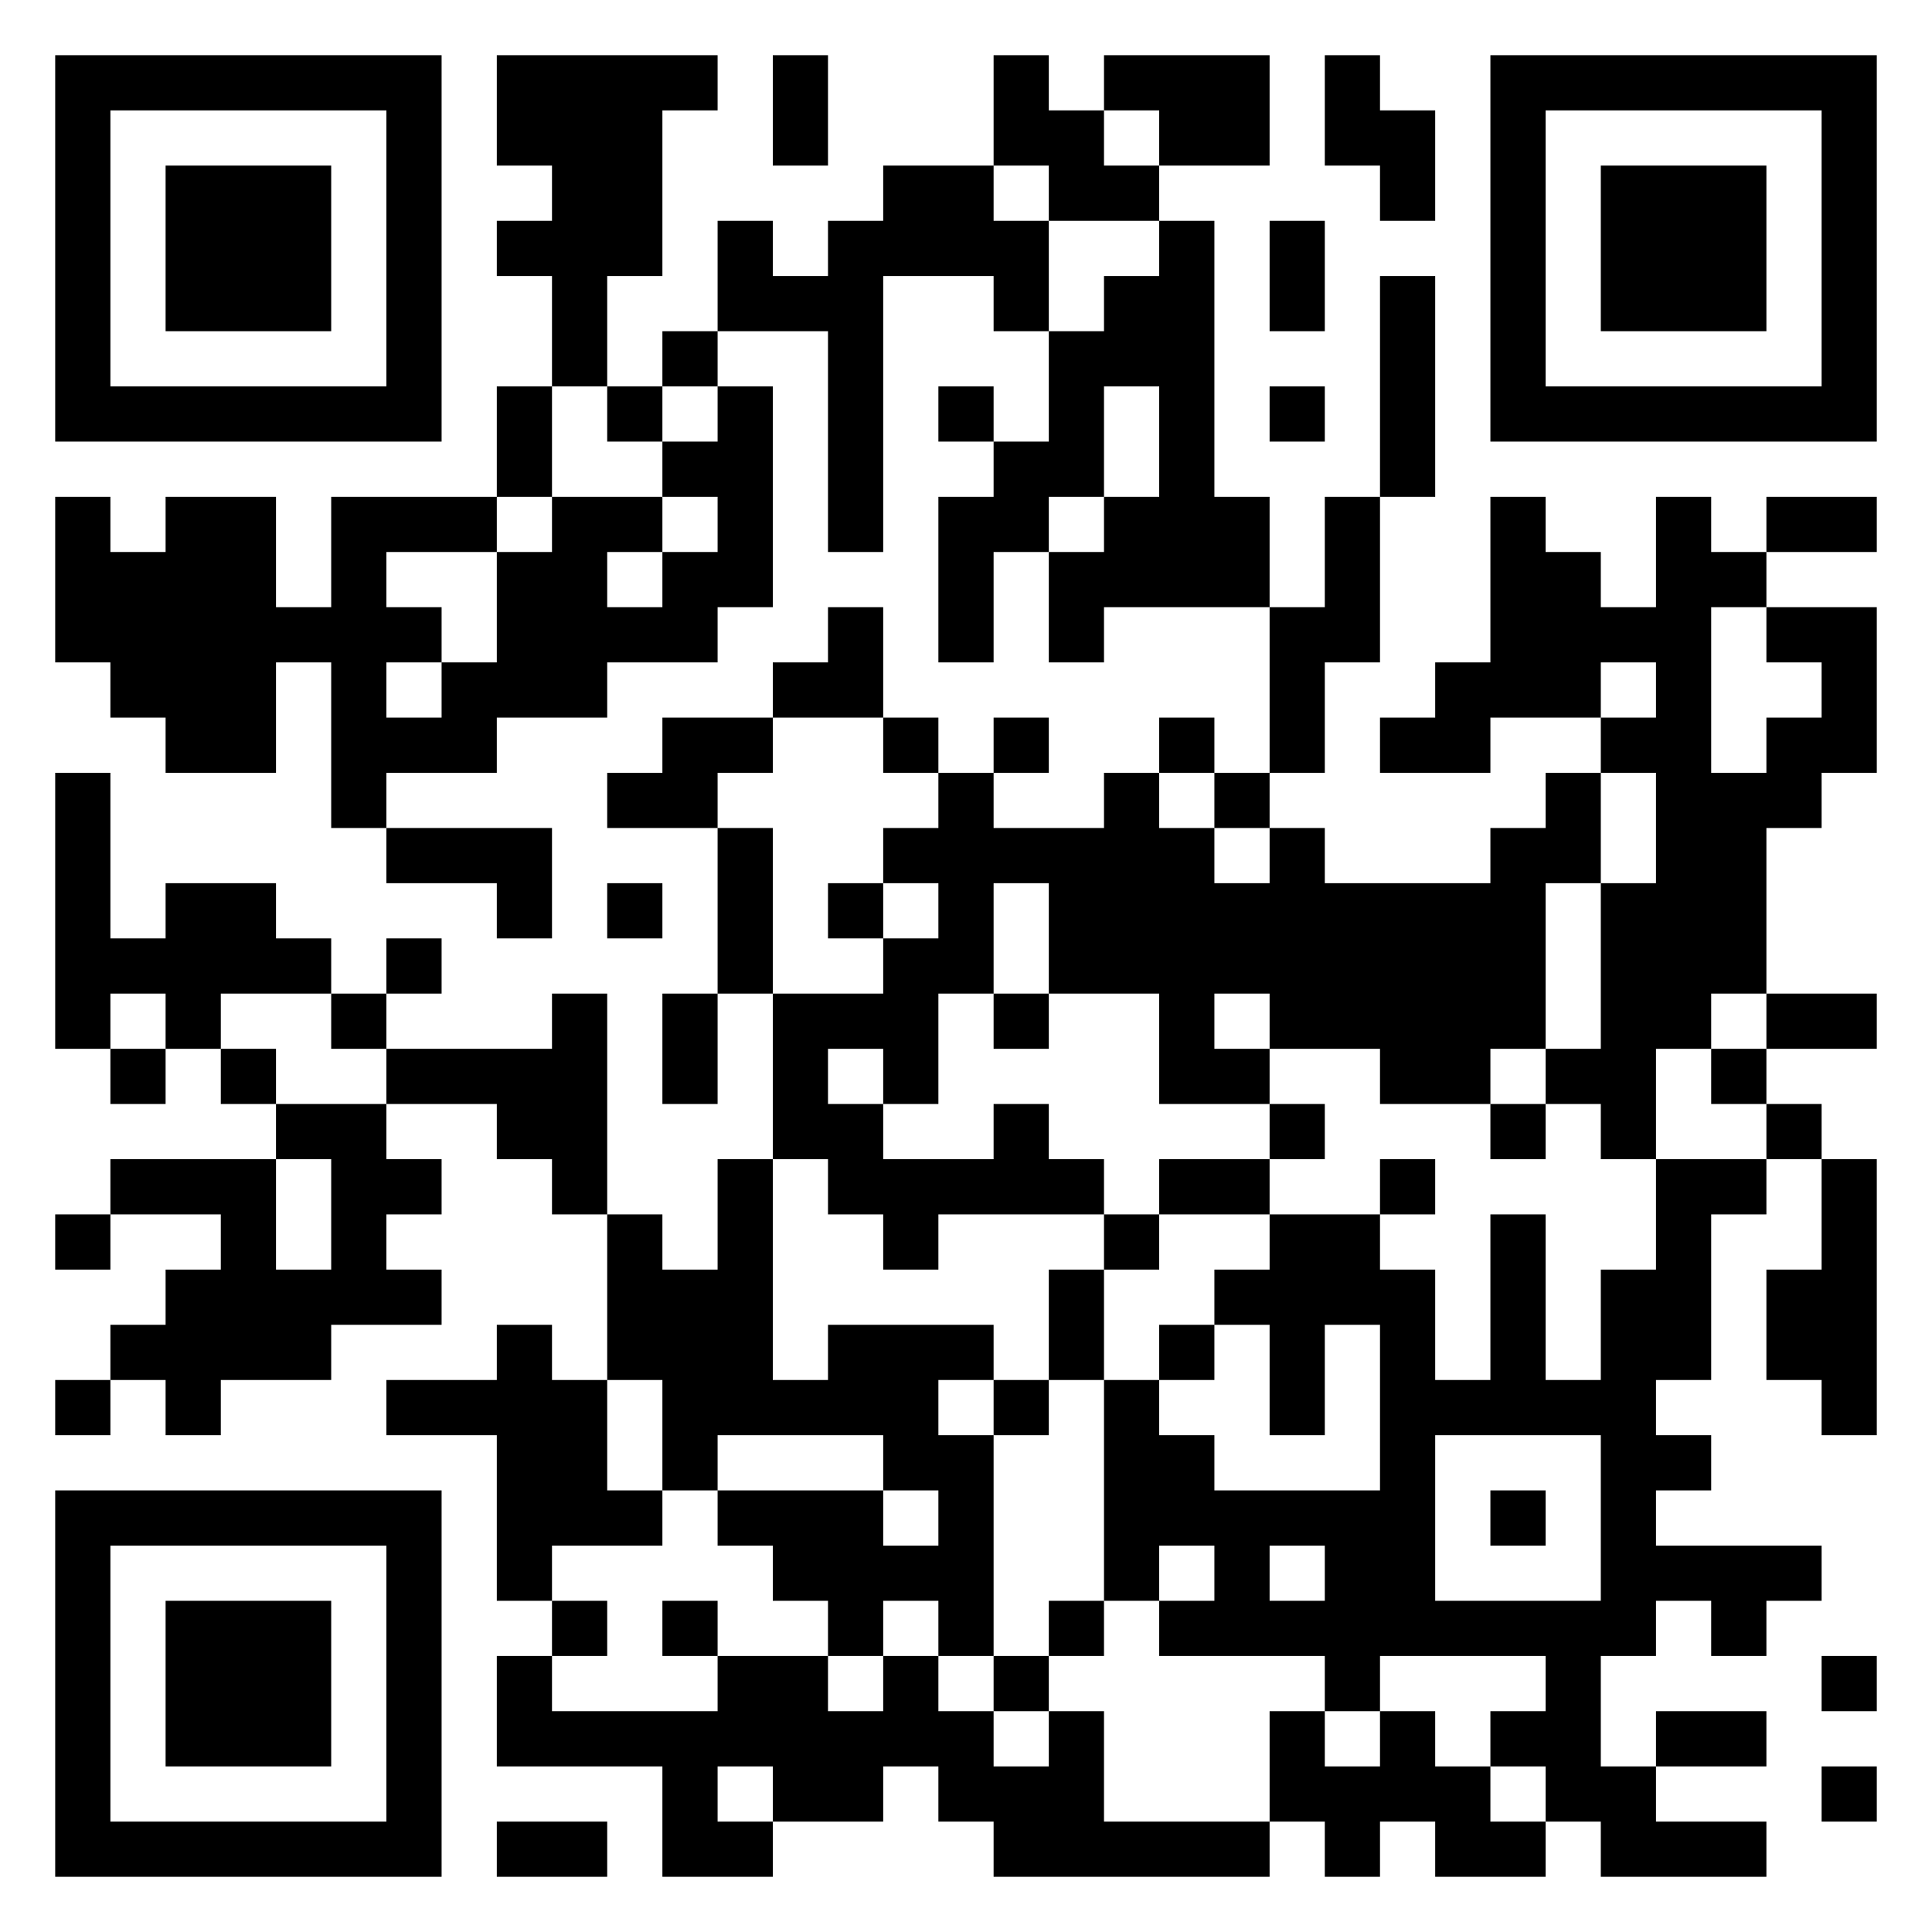
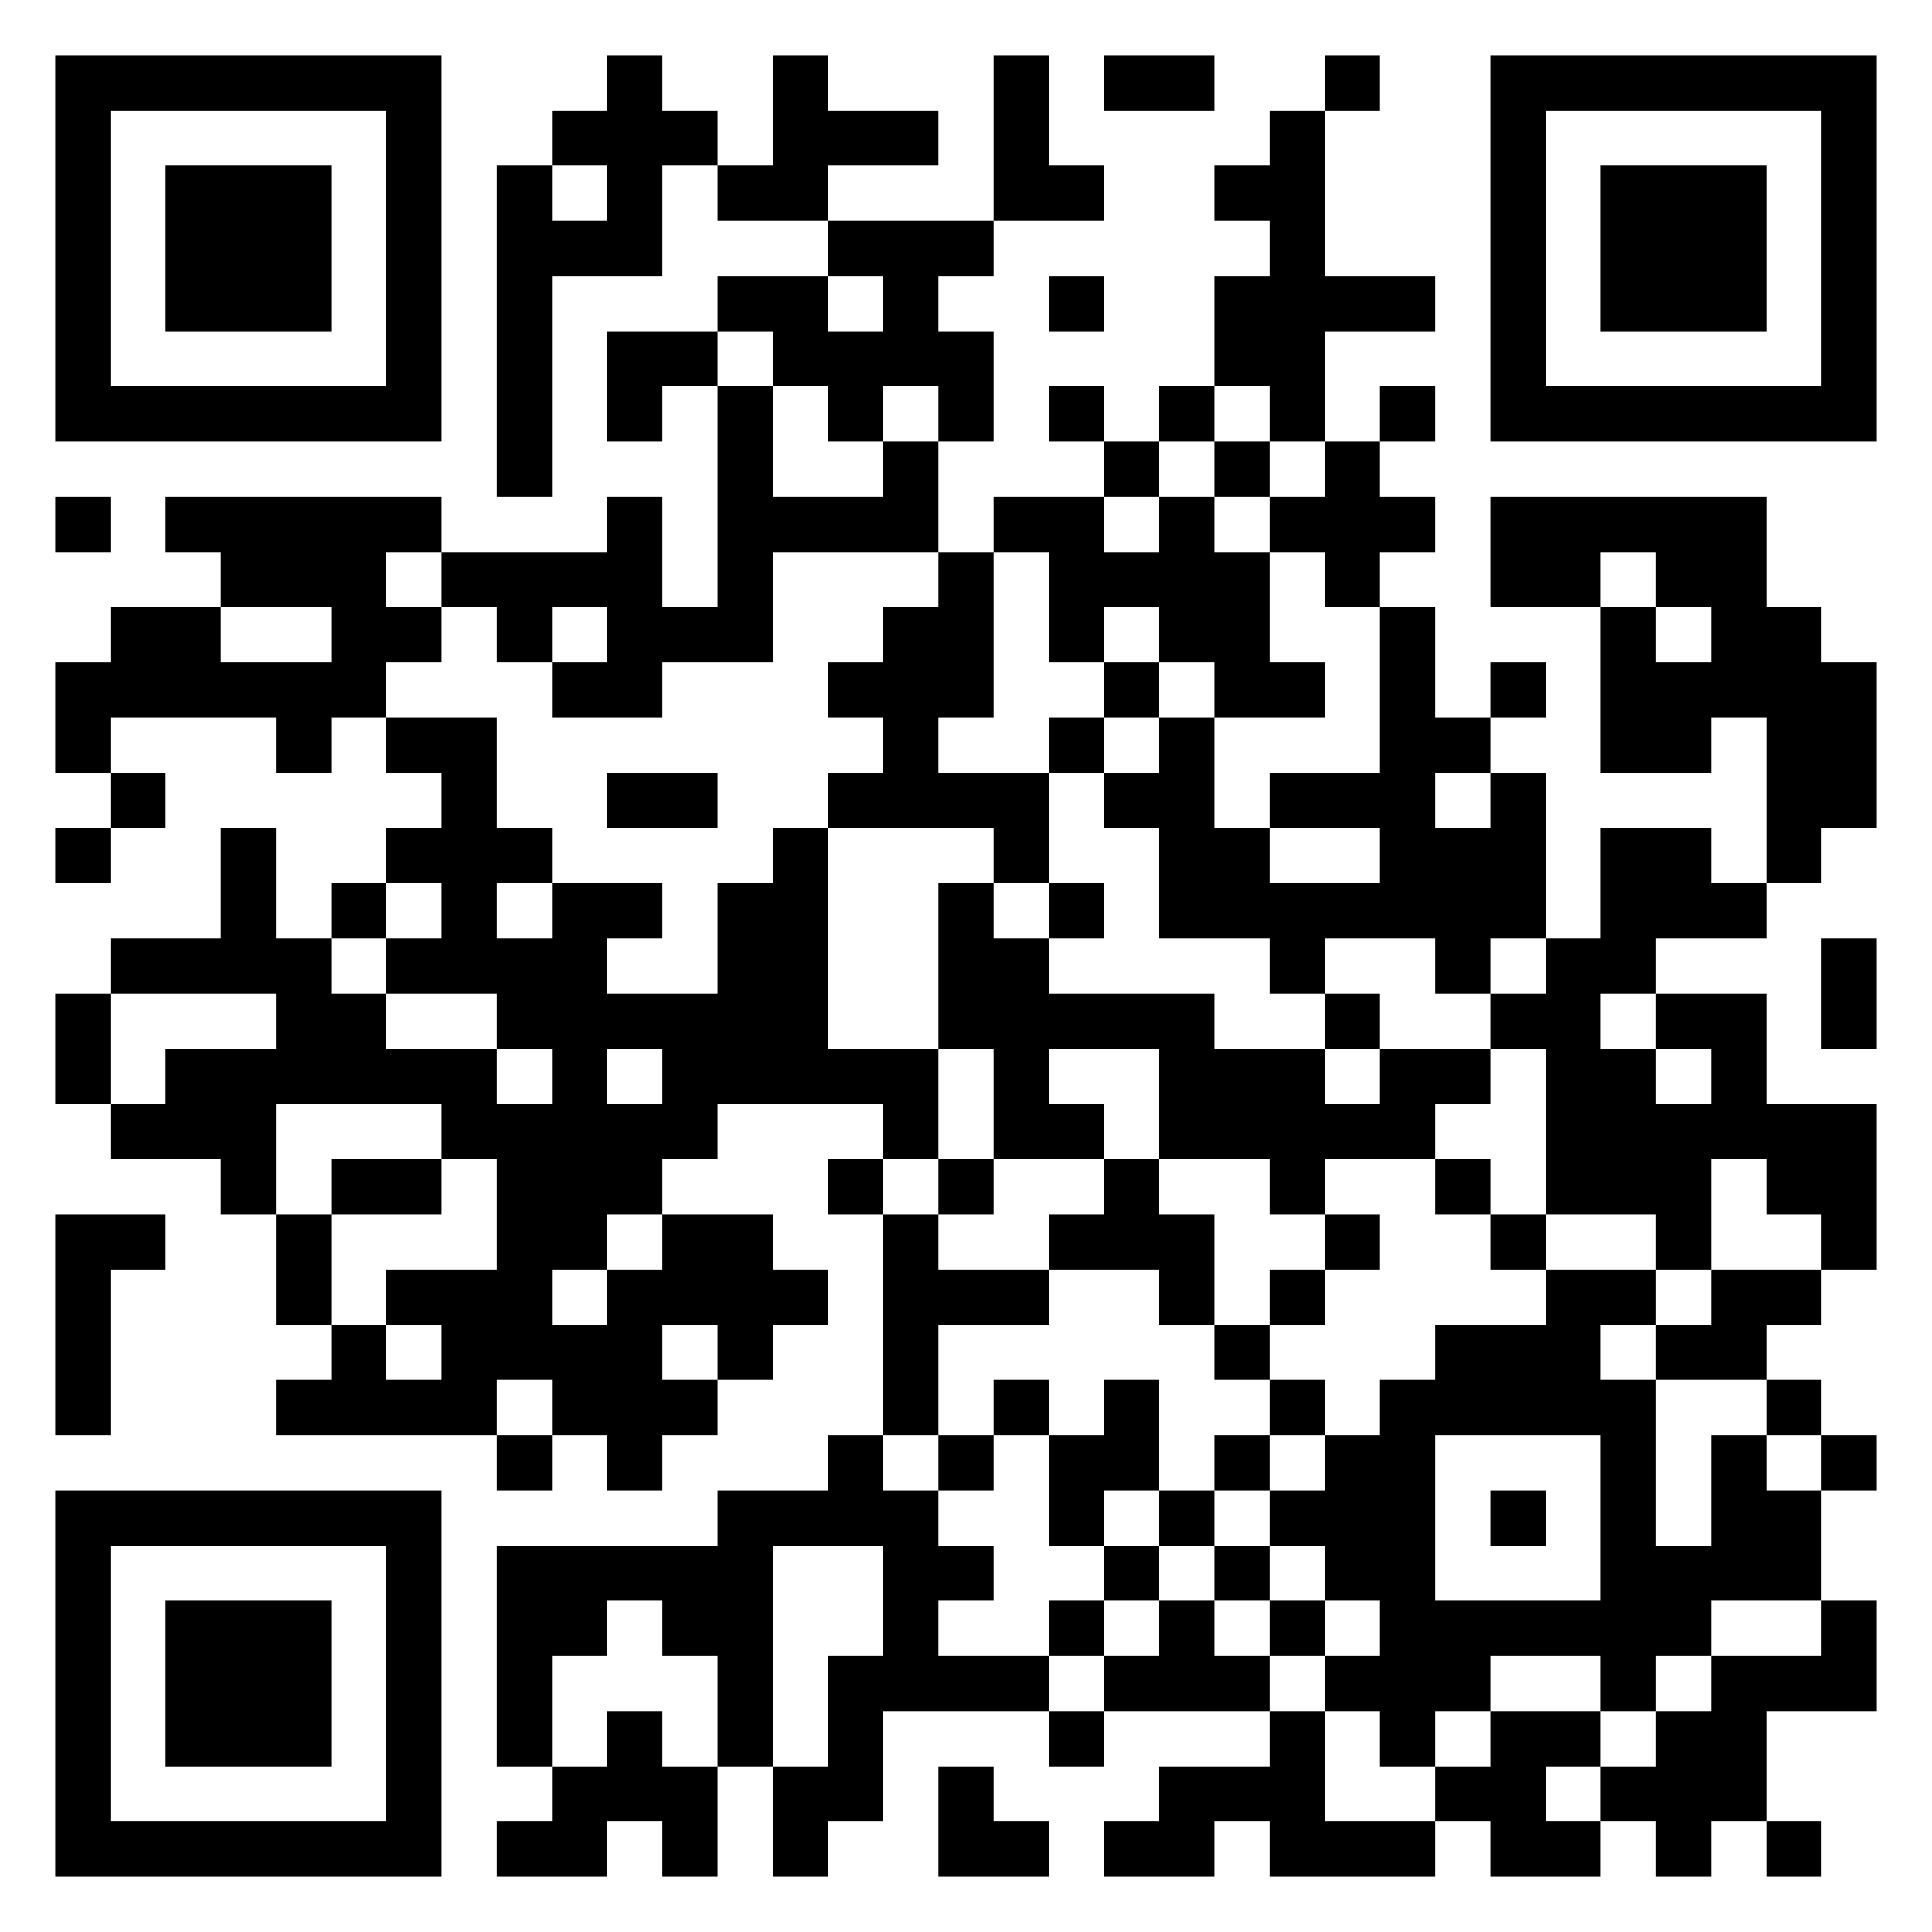
<svg xmlns="http://www.w3.org/2000/svg" width="35mm" height="35mm" version="1.1" viewBox="0 0 35 35">
-   <path d="M1,1H2V2H1zM2,1H3V2H2zM3,1H4V2H3zM4,1H5V2H4zM5,1H6V2H5zM6,1H7V2H6zM7,1H8V2H7zM9,1H10V2H9zM10,1H11V2H10zM11,1H12V2H11zM12,1H13V2H12zM14,1H15V2H14zM18,1H19V2H18zM20,1H21V2H20zM21,1H22V2H21zM22,1H23V2H22zM24,1H25V2H24zM27,1H28V2H27zM28,1H29V2H28zM29,1H30V2H29zM30,1H31V2H30zM31,1H32V2H31zM32,1H33V2H32zM33,1H34V2H33zM1,2H2V3H1zM7,2H8V3H7zM9,2H10V3H9zM10,2H11V3H10zM11,2H12V3H11zM14,2H15V3H14zM18,2H19V3H18zM19,2H20V3H19zM21,2H22V3H21zM22,2H23V3H22zM24,2H25V3H24zM25,2H26V3H25zM27,2H28V3H27zM33,2H34V3H33zM1,3H2V4H1zM3,3H4V4H3zM4,3H5V4H4zM5,3H6V4H5zM7,3H8V4H7zM10,3H11V4H10zM11,3H12V4H11zM16,3H17V4H16zM17,3H18V4H17zM19,3H20V4H19zM20,3H21V4H20zM25,3H26V4H25zM27,3H28V4H27zM29,3H30V4H29zM30,3H31V4H30zM31,3H32V4H31zM33,3H34V4H33zM1,4H2V5H1zM3,4H4V5H3zM4,4H5V5H4zM5,4H6V5H5zM7,4H8V5H7zM9,4H10V5H9zM10,4H11V5H10zM11,4H12V5H11zM13,4H14V5H13zM15,4H16V5H15zM16,4H17V5H16zM17,4H18V5H17zM18,4H19V5H18zM21,4H22V5H21zM23,4H24V5H23zM27,4H28V5H27zM29,4H30V5H29zM30,4H31V5H30zM31,4H32V5H31zM33,4H34V5H33zM1,5H2V6H1zM3,5H4V6H3zM4,5H5V6H4zM5,5H6V6H5zM7,5H8V6H7zM10,5H11V6H10zM13,5H14V6H13zM14,5H15V6H14zM15,5H16V6H15zM18,5H19V6H18zM20,5H21V6H20zM21,5H22V6H21zM23,5H24V6H23zM25,5H26V6H25zM27,5H28V6H27zM29,5H30V6H29zM30,5H31V6H30zM31,5H32V6H31zM33,5H34V6H33zM1,6H2V7H1zM7,6H8V7H7zM10,6H11V7H10zM12,6H13V7H12zM15,6H16V7H15zM19,6H20V7H19zM20,6H21V7H20zM21,6H22V7H21zM25,6H26V7H25zM27,6H28V7H27zM33,6H34V7H33zM1,7H2V8H1zM2,7H3V8H2zM3,7H4V8H3zM4,7H5V8H4zM5,7H6V8H5zM6,7H7V8H6zM7,7H8V8H7zM9,7H10V8H9zM11,7H12V8H11zM13,7H14V8H13zM15,7H16V8H15zM17,7H18V8H17zM19,7H20V8H19zM21,7H22V8H21zM23,7H24V8H23zM25,7H26V8H25zM27,7H28V8H27zM28,7H29V8H28zM29,7H30V8H29zM30,7H31V8H30zM31,7H32V8H31zM32,7H33V8H32zM33,7H34V8H33zM9,8H10V9H9zM12,8H13V9H12zM13,8H14V9H13zM15,8H16V9H15zM18,8H19V9H18zM19,8H20V9H19zM21,8H22V9H21zM25,8H26V9H25zM1,9H2V10H1zM3,9H4V10H3zM4,9H5V10H4zM6,9H7V10H6zM7,9H8V10H7zM8,9H9V10H8zM10,9H11V10H10zM11,9H12V10H11zM13,9H14V10H13zM15,9H16V10H15zM17,9H18V10H17zM18,9H19V10H18zM20,9H21V10H20zM21,9H22V10H21zM22,9H23V10H22zM24,9H25V10H24zM27,9H28V10H27zM30,9H31V10H30zM32,9H33V10H32zM33,9H34V10H33zM1,10H2V11H1zM2,10H3V11H2zM3,10H4V11H3zM4,10H5V11H4zM6,10H7V11H6zM9,10H10V11H9zM10,10H11V11H10zM12,10H13V11H12zM13,10H14V11H13zM17,10H18V11H17zM19,10H20V11H19zM20,10H21V11H20zM21,10H22V11H21zM22,10H23V11H22zM24,10H25V11H24zM27,10H28V11H27zM28,10H29V11H28zM30,10H31V11H30zM31,10H32V11H31zM1,11H2V12H1zM2,11H3V12H2zM3,11H4V12H3zM4,11H5V12H4zM5,11H6V12H5zM6,11H7V12H6zM7,11H8V12H7zM9,11H10V12H9zM10,11H11V12H10zM11,11H12V12H11zM12,11H13V12H12zM15,11H16V12H15zM17,11H18V12H17zM19,11H20V12H19zM23,11H24V12H23zM24,11H25V12H24zM27,11H28V12H27zM28,11H29V12H28zM29,11H30V12H29zM30,11H31V12H30zM32,11H33V12H32zM33,11H34V12H33zM2,12H3V13H2zM3,12H4V13H3zM4,12H5V13H4zM6,12H7V13H6zM8,12H9V13H8zM9,12H10V13H9zM10,12H11V13H10zM14,12H15V13H14zM15,12H16V13H15zM23,12H24V13H23zM26,12H27V13H26zM27,12H28V13H27zM28,12H29V13H28zM30,12H31V13H30zM33,12H34V13H33zM3,13H4V14H3zM4,13H5V14H4zM6,13H7V14H6zM7,13H8V14H7zM8,13H9V14H8zM12,13H13V14H12zM13,13H14V14H13zM16,13H17V14H16zM18,13H19V14H18zM21,13H22V14H21zM23,13H24V14H23zM25,13H26V14H25zM26,13H27V14H26zM29,13H30V14H29zM30,13H31V14H30zM32,13H33V14H32zM33,13H34V14H33zM1,14H2V15H1zM6,14H7V15H6zM11,14H12V15H11zM12,14H13V15H12zM17,14H18V15H17zM20,14H21V15H20zM22,14H23V15H22zM28,14H29V15H28zM30,14H31V15H30zM31,14H32V15H31zM32,14H33V15H32zM1,15H2V16H1zM7,15H8V16H7zM8,15H9V16H8zM9,15H10V16H9zM13,15H14V16H13zM16,15H17V16H16zM17,15H18V16H17zM18,15H19V16H18zM19,15H20V16H19zM20,15H21V16H20zM21,15H22V16H21zM23,15H24V16H23zM27,15H28V16H27zM28,15H29V16H28zM30,15H31V16H30zM31,15H32V16H31zM1,16H2V17H1zM3,16H4V17H3zM4,16H5V17H4zM9,16H10V17H9zM11,16H12V17H11zM13,16H14V17H13zM15,16H16V17H15zM17,16H18V17H17zM19,16H20V17H19zM20,16H21V17H20zM21,16H22V17H21zM22,16H23V17H22zM23,16H24V17H23zM24,16H25V17H24zM25,16H26V17H25zM26,16H27V17H26zM27,16H28V17H27zM29,16H30V17H29zM30,16H31V17H30zM31,16H32V17H31zM1,17H2V18H1zM2,17H3V18H2zM3,17H4V18H3zM4,17H5V18H4zM5,17H6V18H5zM7,17H8V18H7zM13,17H14V18H13zM16,17H17V18H16zM17,17H18V18H17zM19,17H20V18H19zM20,17H21V18H20zM21,17H22V18H21zM22,17H23V18H22zM23,17H24V18H23zM24,17H25V18H24zM25,17H26V18H25zM26,17H27V18H26zM27,17H28V18H27zM29,17H30V18H29zM30,17H31V18H30zM31,17H32V18H31zM1,18H2V19H1zM3,18H4V19H3zM6,18H7V19H6zM10,18H11V19H10zM12,18H13V19H12zM14,18H15V19H14zM15,18H16V19H15zM16,18H17V19H16zM18,18H19V19H18zM21,18H22V19H21zM23,18H24V19H23zM24,18H25V19H24zM25,18H26V19H25zM26,18H27V19H26zM27,18H28V19H27zM29,18H30V19H29zM30,18H31V19H30zM32,18H33V19H32zM33,18H34V19H33zM2,19H3V20H2zM4,19H5V20H4zM7,19H8V20H7zM8,19H9V20H8zM9,19H10V20H9zM10,19H11V20H10zM12,19H13V20H12zM14,19H15V20H14zM16,19H17V20H16zM21,19H22V20H21zM22,19H23V20H22zM25,19H26V20H25zM26,19H27V20H26zM28,19H29V20H28zM29,19H30V20H29zM31,19H32V20H31zM5,20H6V21H5zM6,20H7V21H6zM9,20H10V21H9zM10,20H11V21H10zM14,20H15V21H14zM15,20H16V21H15zM18,20H19V21H18zM23,20H24V21H23zM27,20H28V21H27zM29,20H30V21H29zM32,20H33V21H32zM2,21H3V22H2zM3,21H4V22H3zM4,21H5V22H4zM6,21H7V22H6zM7,21H8V22H7zM10,21H11V22H10zM13,21H14V22H13zM15,21H16V22H15zM16,21H17V22H16zM17,21H18V22H17zM18,21H19V22H18zM19,21H20V22H19zM21,21H22V22H21zM22,21H23V22H22zM25,21H26V22H25zM30,21H31V22H30zM31,21H32V22H31zM33,21H34V22H33zM1,22H2V23H1zM4,22H5V23H4zM6,22H7V23H6zM11,22H12V23H11zM13,22H14V23H13zM16,22H17V23H16zM20,22H21V23H20zM23,22H24V23H23zM24,22H25V23H24zM27,22H28V23H27zM30,22H31V23H30zM33,22H34V23H33zM3,23H4V24H3zM4,23H5V24H4zM5,23H6V24H5zM6,23H7V24H6zM7,23H8V24H7zM11,23H12V24H11zM12,23H13V24H12zM13,23H14V24H13zM19,23H20V24H19zM22,23H23V24H22zM23,23H24V24H23zM24,23H25V24H24zM25,23H26V24H25zM27,23H28V24H27zM29,23H30V24H29zM30,23H31V24H30zM32,23H33V24H32zM33,23H34V24H33zM2,24H3V25H2zM3,24H4V25H3zM4,24H5V25H4zM5,24H6V25H5zM9,24H10V25H9zM11,24H12V25H11zM12,24H13V25H12zM13,24H14V25H13zM15,24H16V25H15zM16,24H17V25H16zM17,24H18V25H17zM19,24H20V25H19zM21,24H22V25H21zM23,24H24V25H23zM25,24H26V25H25zM27,24H28V25H27zM29,24H30V25H29zM30,24H31V25H30zM32,24H33V25H32zM33,24H34V25H33zM1,25H2V26H1zM3,25H4V26H3zM7,25H8V26H7zM8,25H9V26H8zM9,25H10V26H9zM10,25H11V26H10zM12,25H13V26H12zM13,25H14V26H13zM14,25H15V26H14zM15,25H16V26H15zM16,25H17V26H16zM18,25H19V26H18zM20,25H21V26H20zM23,25H24V26H23zM25,25H26V26H25zM26,25H27V26H26zM27,25H28V26H27zM28,25H29V26H28zM29,25H30V26H29zM33,25H34V26H33zM9,26H10V27H9zM10,26H11V27H10zM12,26H13V27H12zM16,26H17V27H16zM17,26H18V27H17zM20,26H21V27H20zM21,26H22V27H21zM25,26H26V27H25zM29,26H30V27H29zM30,26H31V27H30zM1,27H2V28H1zM2,27H3V28H2zM3,27H4V28H3zM4,27H5V28H4zM5,27H6V28H5zM6,27H7V28H6zM7,27H8V28H7zM9,27H10V28H9zM10,27H11V28H10zM11,27H12V28H11zM13,27H14V28H13zM14,27H15V28H14zM15,27H16V28H15zM17,27H18V28H17zM20,27H21V28H20zM21,27H22V28H21zM22,27H23V28H22zM23,27H24V28H23zM24,27H25V28H24zM25,27H26V28H25zM27,27H28V28H27zM29,27H30V28H29zM1,28H2V29H1zM7,28H8V29H7zM9,28H10V29H9zM14,28H15V29H14zM15,28H16V29H15zM16,28H17V29H16zM17,28H18V29H17zM20,28H21V29H20zM22,28H23V29H22zM24,28H25V29H24zM25,28H26V29H25zM29,28H30V29H29zM30,28H31V29H30zM31,28H32V29H31zM32,28H33V29H32zM1,29H2V30H1zM3,29H4V30H3zM4,29H5V30H4zM5,29H6V30H5zM7,29H8V30H7zM10,29H11V30H10zM12,29H13V30H12zM15,29H16V30H15zM17,29H18V30H17zM19,29H20V30H19zM21,29H22V30H21zM22,29H23V30H22zM23,29H24V30H23zM24,29H25V30H24zM25,29H26V30H25zM26,29H27V30H26zM27,29H28V30H27zM28,29H29V30H28zM29,29H30V30H29zM31,29H32V30H31zM1,30H2V31H1zM3,30H4V31H3zM4,30H5V31H4zM5,30H6V31H5zM7,30H8V31H7zM9,30H10V31H9zM13,30H14V31H13zM14,30H15V31H14zM16,30H17V31H16zM18,30H19V31H18zM24,30H25V31H24zM28,30H29V31H28zM33,30H34V31H33zM1,31H2V32H1zM3,31H4V32H3zM4,31H5V32H4zM5,31H6V32H5zM7,31H8V32H7zM9,31H10V32H9zM10,31H11V32H10zM11,31H12V32H11zM12,31H13V32H12zM13,31H14V32H13zM14,31H15V32H14zM15,31H16V32H15zM16,31H17V32H16zM17,31H18V32H17zM19,31H20V32H19zM23,31H24V32H23zM25,31H26V32H25zM27,31H28V32H27zM28,31H29V32H28zM30,31H31V32H30zM31,31H32V32H31zM1,32H2V33H1zM7,32H8V33H7zM12,32H13V33H12zM14,32H15V33H14zM15,32H16V33H15zM17,32H18V33H17zM18,32H19V33H18zM19,32H20V33H19zM23,32H24V33H23zM24,32H25V33H24zM25,32H26V33H25zM26,32H27V33H26zM28,32H29V33H28zM29,32H30V33H29zM33,32H34V33H33zM1,33H2V34H1zM2,33H3V34H2zM3,33H4V34H3zM4,33H5V34H4zM5,33H6V34H5zM6,33H7V34H6zM7,33H8V34H7zM9,33H10V34H9zM10,33H11V34H10zM12,33H13V34H12zM13,33H14V34H13zM18,33H19V34H18zM19,33H20V34H19zM20,33H21V34H20zM21,33H22V34H21zM22,33H23V34H22zM24,33H25V34H24zM26,33H27V34H26zM27,33H28V34H27zM29,33H30V34H29zM30,33H31V34H30zM31,33H32V34H31z" id="qr-path" fill="#000000" fill-opacity="1" fill-rule="nonzero" stroke="none" />
+   <path d="M1,1H2V2H1zM2,1H3V2H2zM3,1H4V2H3zM4,1H5V2H4zM5,1H6V2H5zM6,1H7V2H6zM7,1H8V2H7zM11,1H12V2H11zM14,1H15V2H14zM18,1H19V2H18zM20,1H21V2H20zM21,1H22V2H21zM24,1H25V2H24zM27,1H28V2H27zM28,1H29V2H28zM29,1H30V2H29zM30,1H31V2H30zM31,1H32V2H31zM32,1H33V2H32zM33,1H34V2H33zM1,2H2V3H1zM7,2H8V3H7zM10,2H11V3H10zM11,2H12V3H11zM12,2H13V3H12zM14,2H15V3H14zM15,2H16V3H15zM16,2H17V3H16zM18,2H19V3H18zM23,2H24V3H23zM27,2H28V3H27zM33,2H34V3H33zM1,3H2V4H1zM3,3H4V4H3zM4,3H5V4H4zM5,3H6V4H5zM7,3H8V4H7zM9,3H10V4H9zM11,3H12V4H11zM13,3H14V4H13zM14,3H15V4H14zM18,3H19V4H18zM19,3H20V4H19zM22,3H23V4H22zM23,3H24V4H23zM27,3H28V4H27zM29,3H30V4H29zM30,3H31V4H30zM31,3H32V4H31zM33,3H34V4H33zM1,4H2V5H1zM3,4H4V5H3zM4,4H5V5H4zM5,4H6V5H5zM7,4H8V5H7zM9,4H10V5H9zM10,4H11V5H10zM11,4H12V5H11zM15,4H16V5H15zM16,4H17V5H16zM17,4H18V5H17zM23,4H24V5H23zM27,4H28V5H27zM29,4H30V5H29zM30,4H31V5H30zM31,4H32V5H31zM33,4H34V5H33zM1,5H2V6H1zM3,5H4V6H3zM4,5H5V6H4zM5,5H6V6H5zM7,5H8V6H7zM9,5H10V6H9zM13,5H14V6H13zM14,5H15V6H14zM16,5H17V6H16zM19,5H20V6H19zM22,5H23V6H22zM23,5H24V6H23zM24,5H25V6H24zM25,5H26V6H25zM27,5H28V6H27zM29,5H30V6H29zM30,5H31V6H30zM31,5H32V6H31zM33,5H34V6H33zM1,6H2V7H1zM7,6H8V7H7zM9,6H10V7H9zM11,6H12V7H11zM12,6H13V7H12zM14,6H15V7H14zM15,6H16V7H15zM16,6H17V7H16zM17,6H18V7H17zM22,6H23V7H22zM23,6H24V7H23zM27,6H28V7H27zM33,6H34V7H33zM1,7H2V8H1zM2,7H3V8H2zM3,7H4V8H3zM4,7H5V8H4zM5,7H6V8H5zM6,7H7V8H6zM7,7H8V8H7zM9,7H10V8H9zM11,7H12V8H11zM13,7H14V8H13zM15,7H16V8H15zM17,7H18V8H17zM19,7H20V8H19zM21,7H22V8H21zM23,7H24V8H23zM25,7H26V8H25zM27,7H28V8H27zM28,7H29V8H28zM29,7H30V8H29zM30,7H31V8H30zM31,7H32V8H31zM32,7H33V8H32zM33,7H34V8H33zM9,8H10V9H9zM13,8H14V9H13zM16,8H17V9H16zM20,8H21V9H20zM22,8H23V9H22zM24,8H25V9H24zM1,9H2V10H1zM3,9H4V10H3zM4,9H5V10H4zM5,9H6V10H5zM6,9H7V10H6zM7,9H8V10H7zM11,9H12V10H11zM13,9H14V10H13zM14,9H15V10H14zM15,9H16V10H15zM16,9H17V10H16zM18,9H19V10H18zM19,9H20V10H19zM21,9H22V10H21zM23,9H24V10H23zM24,9H25V10H24zM25,9H26V10H25zM27,9H28V10H27zM28,9H29V10H28zM29,9H30V10H29zM30,9H31V10H30zM31,9H32V10H31zM4,10H5V11H4zM5,10H6V11H5zM6,10H7V11H6zM8,10H9V11H8zM9,10H10V11H9zM10,10H11V11H10zM11,10H12V11H11zM13,10H14V11H13zM17,10H18V11H17zM19,10H20V11H19zM20,10H21V11H20zM21,10H22V11H21zM22,10H23V11H22zM24,10H25V11H24zM27,10H28V11H27zM28,10H29V11H28zM30,10H31V11H30zM31,10H32V11H31zM2,11H3V12H2zM3,11H4V12H3zM6,11H7V12H6zM7,11H8V12H7zM9,11H10V12H9zM11,11H12V12H11zM12,11H13V12H12zM13,11H14V12H13zM16,11H17V12H16zM17,11H18V12H17zM19,11H20V12H19zM21,11H22V12H21zM22,11H23V12H22zM25,11H26V12H25zM29,11H30V12H29zM31,11H32V12H31zM32,11H33V12H32zM1,12H2V13H1zM2,12H3V13H2zM3,12H4V13H3zM4,12H5V13H4zM5,12H6V13H5zM6,12H7V13H6zM10,12H11V13H10zM11,12H12V13H11zM15,12H16V13H15zM16,12H17V13H16zM17,12H18V13H17zM20,12H21V13H20zM22,12H23V13H22zM23,12H24V13H23zM25,12H26V13H25zM27,12H28V13H27zM29,12H30V13H29zM30,12H31V13H30zM31,12H32V13H31zM32,12H33V13H32zM33,12H34V13H33zM1,13H2V14H1zM5,13H6V14H5zM7,13H8V14H7zM8,13H9V14H8zM16,13H17V14H16zM19,13H20V14H19zM21,13H22V14H21zM25,13H26V14H25zM26,13H27V14H26zM29,13H30V14H29zM30,13H31V14H30zM32,13H33V14H32zM33,13H34V14H33zM2,14H3V15H2zM8,14H9V15H8zM11,14H12V15H11zM12,14H13V15H12zM15,14H16V15H15zM16,14H17V15H16zM17,14H18V15H17zM18,14H19V15H18zM20,14H21V15H20zM21,14H22V15H21zM23,14H24V15H23zM24,14H25V15H24zM25,14H26V15H25zM27,14H28V15H27zM32,14H33V15H32zM33,14H34V15H33zM1,15H2V16H1zM4,15H5V16H4zM7,15H8V16H7zM8,15H9V16H8zM9,15H10V16H9zM14,15H15V16H14zM18,15H19V16H18zM21,15H22V16H21zM22,15H23V16H22zM25,15H26V16H25zM26,15H27V16H26zM27,15H28V16H27zM29,15H30V16H29zM30,15H31V16H30zM32,15H33V16H32zM4,16H5V17H4zM6,16H7V17H6zM8,16H9V17H8zM10,16H11V17H10zM11,16H12V17H11zM13,16H14V17H13zM14,16H15V17H14zM17,16H18V17H17zM19,16H20V17H19zM21,16H22V17H21zM22,16H23V17H22zM23,16H24V17H23zM24,16H25V17H24zM25,16H26V17H25zM26,16H27V17H26zM27,16H28V17H27zM29,16H30V17H29zM30,16H31V17H30zM31,16H32V17H31zM2,17H3V18H2zM3,17H4V18H3zM4,17H5V18H4zM5,17H6V18H5zM7,17H8V18H7zM8,17H9V18H8zM9,17H10V18H9zM10,17H11V18H10zM13,17H14V18H13zM14,17H15V18H14zM17,17H18V18H17zM18,17H19V18H18zM23,17H24V18H23zM26,17H27V18H26zM28,17H29V18H28zM29,17H30V18H29zM33,17H34V18H33zM1,18H2V19H1zM5,18H6V19H5zM6,18H7V19H6zM9,18H10V19H9zM10,18H11V19H10zM11,18H12V19H11zM12,18H13V19H12zM13,18H14V19H13zM14,18H15V19H14zM17,18H18V19H17zM18,18H19V19H18zM19,18H20V19H19zM20,18H21V19H20zM21,18H22V19H21zM24,18H25V19H24zM27,18H28V19H27zM28,18H29V19H28zM30,18H31V19H30zM31,18H32V19H31zM33,18H34V19H33zM1,19H2V20H1zM3,19H4V20H3zM4,19H5V20H4zM5,19H6V20H5zM6,19H7V20H6zM7,19H8V20H7zM8,19H9V20H8zM10,19H11V20H10zM12,19H13V20H12zM13,19H14V20H13zM14,19H15V20H14zM15,19H16V20H15zM16,19H17V20H16zM18,19H19V20H18zM21,19H22V20H21zM22,19H23V20H22zM23,19H24V20H23zM25,19H26V20H25zM26,19H27V20H26zM28,19H29V20H28zM29,19H30V20H29zM31,19H32V20H31zM2,20H3V21H2zM3,20H4V21H3zM4,20H5V21H4zM8,20H9V21H8zM9,20H10V21H9zM10,20H11V21H10zM11,20H12V21H11zM12,20H13V21H12zM16,20H17V21H16zM18,20H19V21H18zM19,20H20V21H19zM21,20H22V21H21zM22,20H23V21H22zM23,20H24V21H23zM24,20H25V21H24zM25,20H26V21H25zM28,20H29V21H28zM29,20H30V21H29zM30,20H31V21H30zM31,20H32V21H31zM32,20H33V21H32zM33,20H34V21H33zM4,21H5V22H4zM6,21H7V22H6zM7,21H8V22H7zM9,21H10V22H9zM10,21H11V22H10zM11,21H12V22H11zM15,21H16V22H15zM17,21H18V22H17zM20,21H21V22H20zM23,21H24V22H23zM26,21H27V22H26zM28,21H29V22H28zM29,21H30V22H29zM30,21H31V22H30zM32,21H33V22H32zM33,21H34V22H33zM1,22H2V23H1zM2,22H3V23H2zM5,22H6V23H5zM9,22H10V23H9zM10,22H11V23H10zM12,22H13V23H12zM13,22H14V23H13zM16,22H17V23H16zM19,22H20V23H19zM20,22H21V23H20zM21,22H22V23H21zM24,22H25V23H24zM27,22H28V23H27zM30,22H31V23H30zM33,22H34V23H33zM1,23H2V24H1zM5,23H6V24H5zM7,23H8V24H7zM8,23H9V24H8zM9,23H10V24H9zM11,23H12V24H11zM12,23H13V24H12zM13,23H14V24H13zM14,23H15V24H14zM16,23H17V24H16zM17,23H18V24H17zM18,23H19V24H18zM21,23H22V24H21zM23,23H24V24H23zM28,23H29V24H28zM29,23H30V24H29zM31,23H32V24H31zM32,23H33V24H32zM1,24H2V25H1zM6,24H7V25H6zM8,24H9V25H8zM9,24H10V25H9zM10,24H11V25H10zM11,24H12V25H11zM13,24H14V25H13zM16,24H17V25H16zM22,24H23V25H22zM26,24H27V25H26zM27,24H28V25H27zM28,24H29V25H28zM30,24H31V25H30zM31,24H32V25H31zM1,25H2V26H1zM5,25H6V26H5zM6,25H7V26H6zM7,25H8V26H7zM8,25H9V26H8zM10,25H11V26H10zM11,25H12V26H11zM12,25H13V26H12zM16,25H17V26H16zM18,25H19V26H18zM20,25H21V26H20zM23,25H24V26H23zM25,25H26V26H25zM26,25H27V26H26zM27,25H28V26H27zM28,25H29V26H28zM29,25H30V26H29zM32,25H33V26H32zM9,26H10V27H9zM11,26H12V27H11zM15,26H16V27H15zM17,26H18V27H17zM19,26H20V27H19zM20,26H21V27H20zM22,26H23V27H22zM24,26H25V27H24zM25,26H26V27H25zM29,26H30V27H29zM31,26H32V27H31zM33,26H34V27H33zM1,27H2V28H1zM2,27H3V28H2zM3,27H4V28H3zM4,27H5V28H4zM5,27H6V28H5zM6,27H7V28H6zM7,27H8V28H7zM13,27H14V28H13zM14,27H15V28H14zM15,27H16V28H15zM16,27H17V28H16zM19,27H20V28H19zM21,27H22V28H21zM23,27H24V28H23zM24,27H25V28H24zM25,27H26V28H25zM27,27H28V28H27zM29,27H30V28H29zM31,27H32V28H31zM32,27H33V28H32zM1,28H2V29H1zM7,28H8V29H7zM9,28H10V29H9zM10,28H11V29H10zM11,28H12V29H11zM12,28H13V29H12zM13,28H14V29H13zM16,28H17V29H16zM17,28H18V29H17zM20,28H21V29H20zM22,28H23V29H22zM24,28H25V29H24zM25,28H26V29H25zM29,28H30V29H29zM30,28H31V29H30zM31,28H32V29H31zM32,28H33V29H32zM1,29H2V30H1zM3,29H4V30H3zM4,29H5V30H4zM5,29H6V30H5zM7,29H8V30H7zM9,29H10V30H9zM10,29H11V30H10zM12,29H13V30H12zM13,29H14V30H13zM16,29H17V30H16zM19,29H20V30H19zM21,29H22V30H21zM23,29H24V30H23zM25,29H26V30H25zM26,29H27V30H26zM27,29H28V30H27zM28,29H29V30H28zM29,29H30V30H29zM30,29H31V30H30zM33,29H34V30H33zM1,30H2V31H1zM3,30H4V31H3zM4,30H5V31H4zM5,30H6V31H5zM7,30H8V31H7zM9,30H10V31H9zM13,30H14V31H13zM15,30H16V31H15zM16,30H17V31H16zM17,30H18V31H17zM18,30H19V31H18zM20,30H21V31H20zM21,30H22V31H21zM22,30H23V31H22zM24,30H25V31H24zM25,30H26V31H25zM26,30H27V31H26zM29,30H30V31H29zM31,30H32V31H31zM32,30H33V31H32zM33,30H34V31H33zM1,31H2V32H1zM3,31H4V32H3zM4,31H5V32H4zM5,31H6V32H5zM7,31H8V32H7zM9,31H10V32H9zM11,31H12V32H11zM13,31H14V32H13zM15,31H16V32H15zM19,31H20V32H19zM23,31H24V32H23zM25,31H26V32H25zM27,31H28V32H27zM28,31H29V32H28zM30,31H31V32H30zM31,31H32V32H31zM1,32H2V33H1zM7,32H8V33H7zM10,32H11V33H10zM11,32H12V33H11zM12,32H13V33H12zM14,32H15V33H14zM15,32H16V33H15zM17,32H18V33H17zM21,32H22V33H21zM22,32H23V33H22zM23,32H24V33H23zM26,32H27V33H26zM27,32H28V33H27zM29,32H30V33H29zM30,32H31V33H30zM31,32H32V33H31zM1,33H2V34H1zM2,33H3V34H2zM3,33H4V34H3zM4,33H5V34H4zM5,33H6V34H5zM6,33H7V34H6zM7,33H8V34H7zM9,33H10V34H9zM10,33H11V34H10zM12,33H13V34H12zM14,33H15V34H14zM17,33H18V34H17zM18,33H19V34H18zM20,33H21V34H20zM21,33H22V34H21zM23,33H24V34H23zM24,33H25V34H24zM25,33H26V34H25zM27,33H28V34H27zM28,33H29V34H28zM30,33H31V34H30zM32,33H33V34H32z" id="qr-path" fill="#000000" fill-opacity="1" fill-rule="nonzero" stroke="none" />
</svg>
